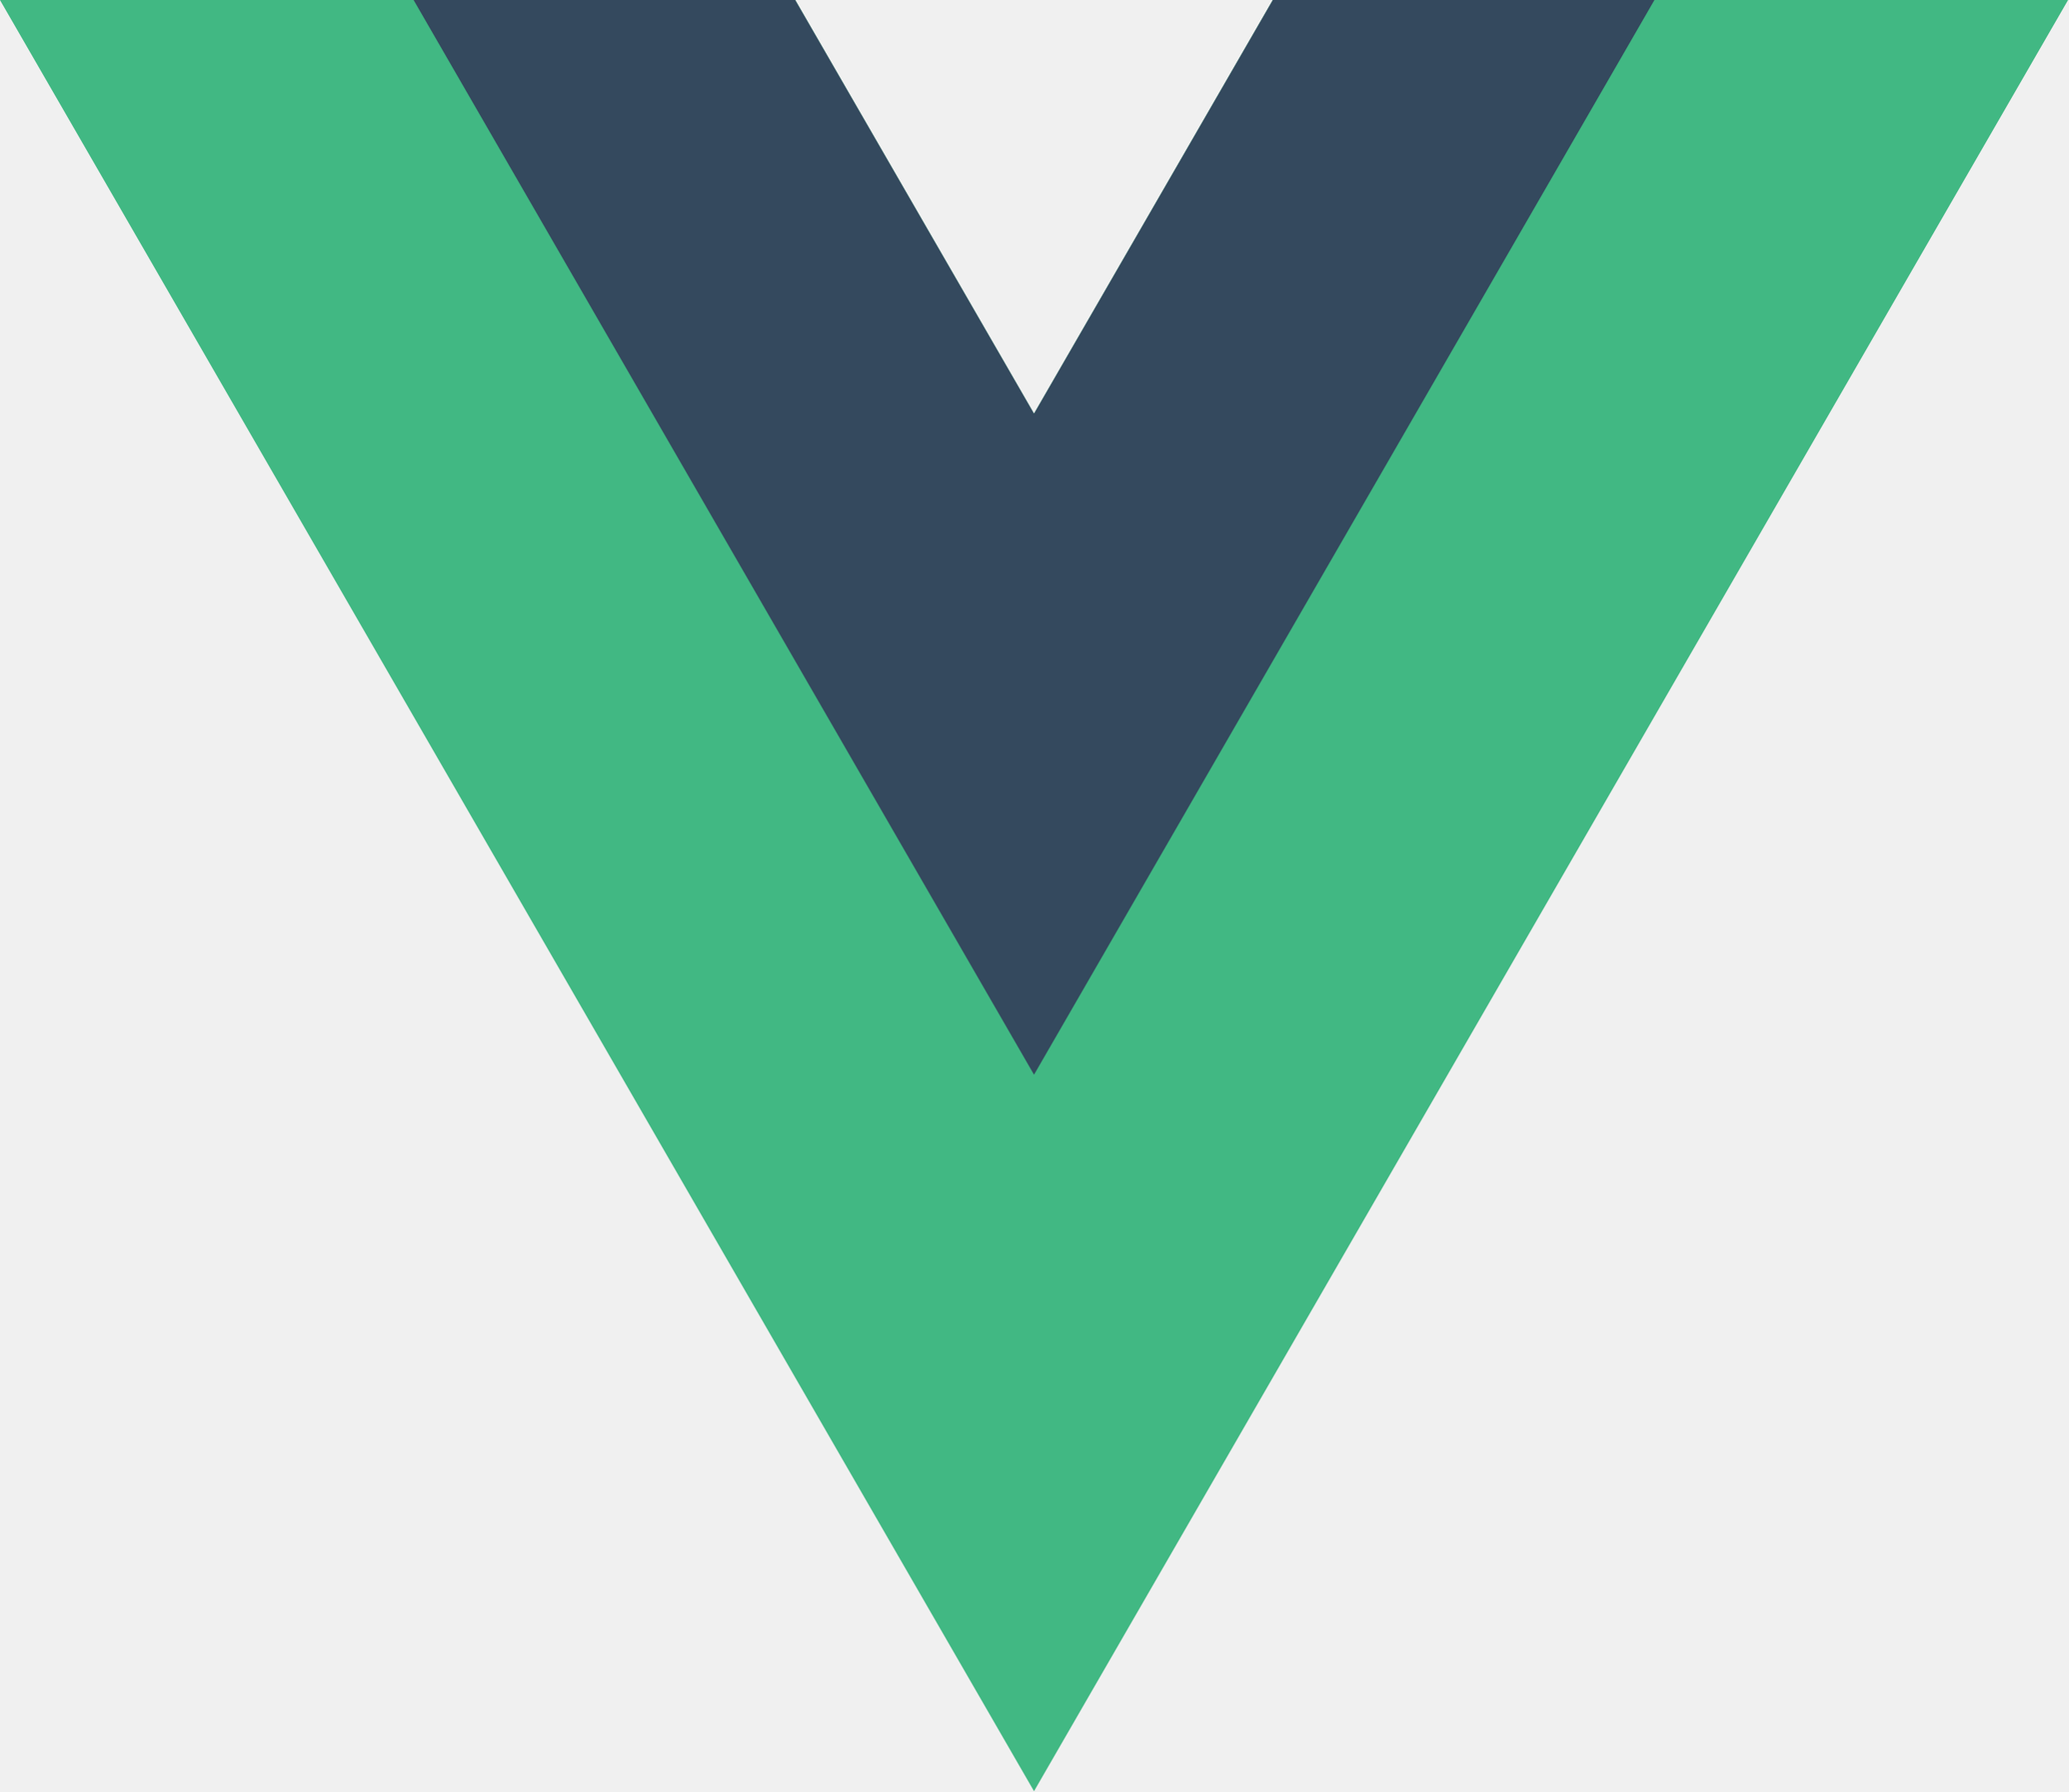
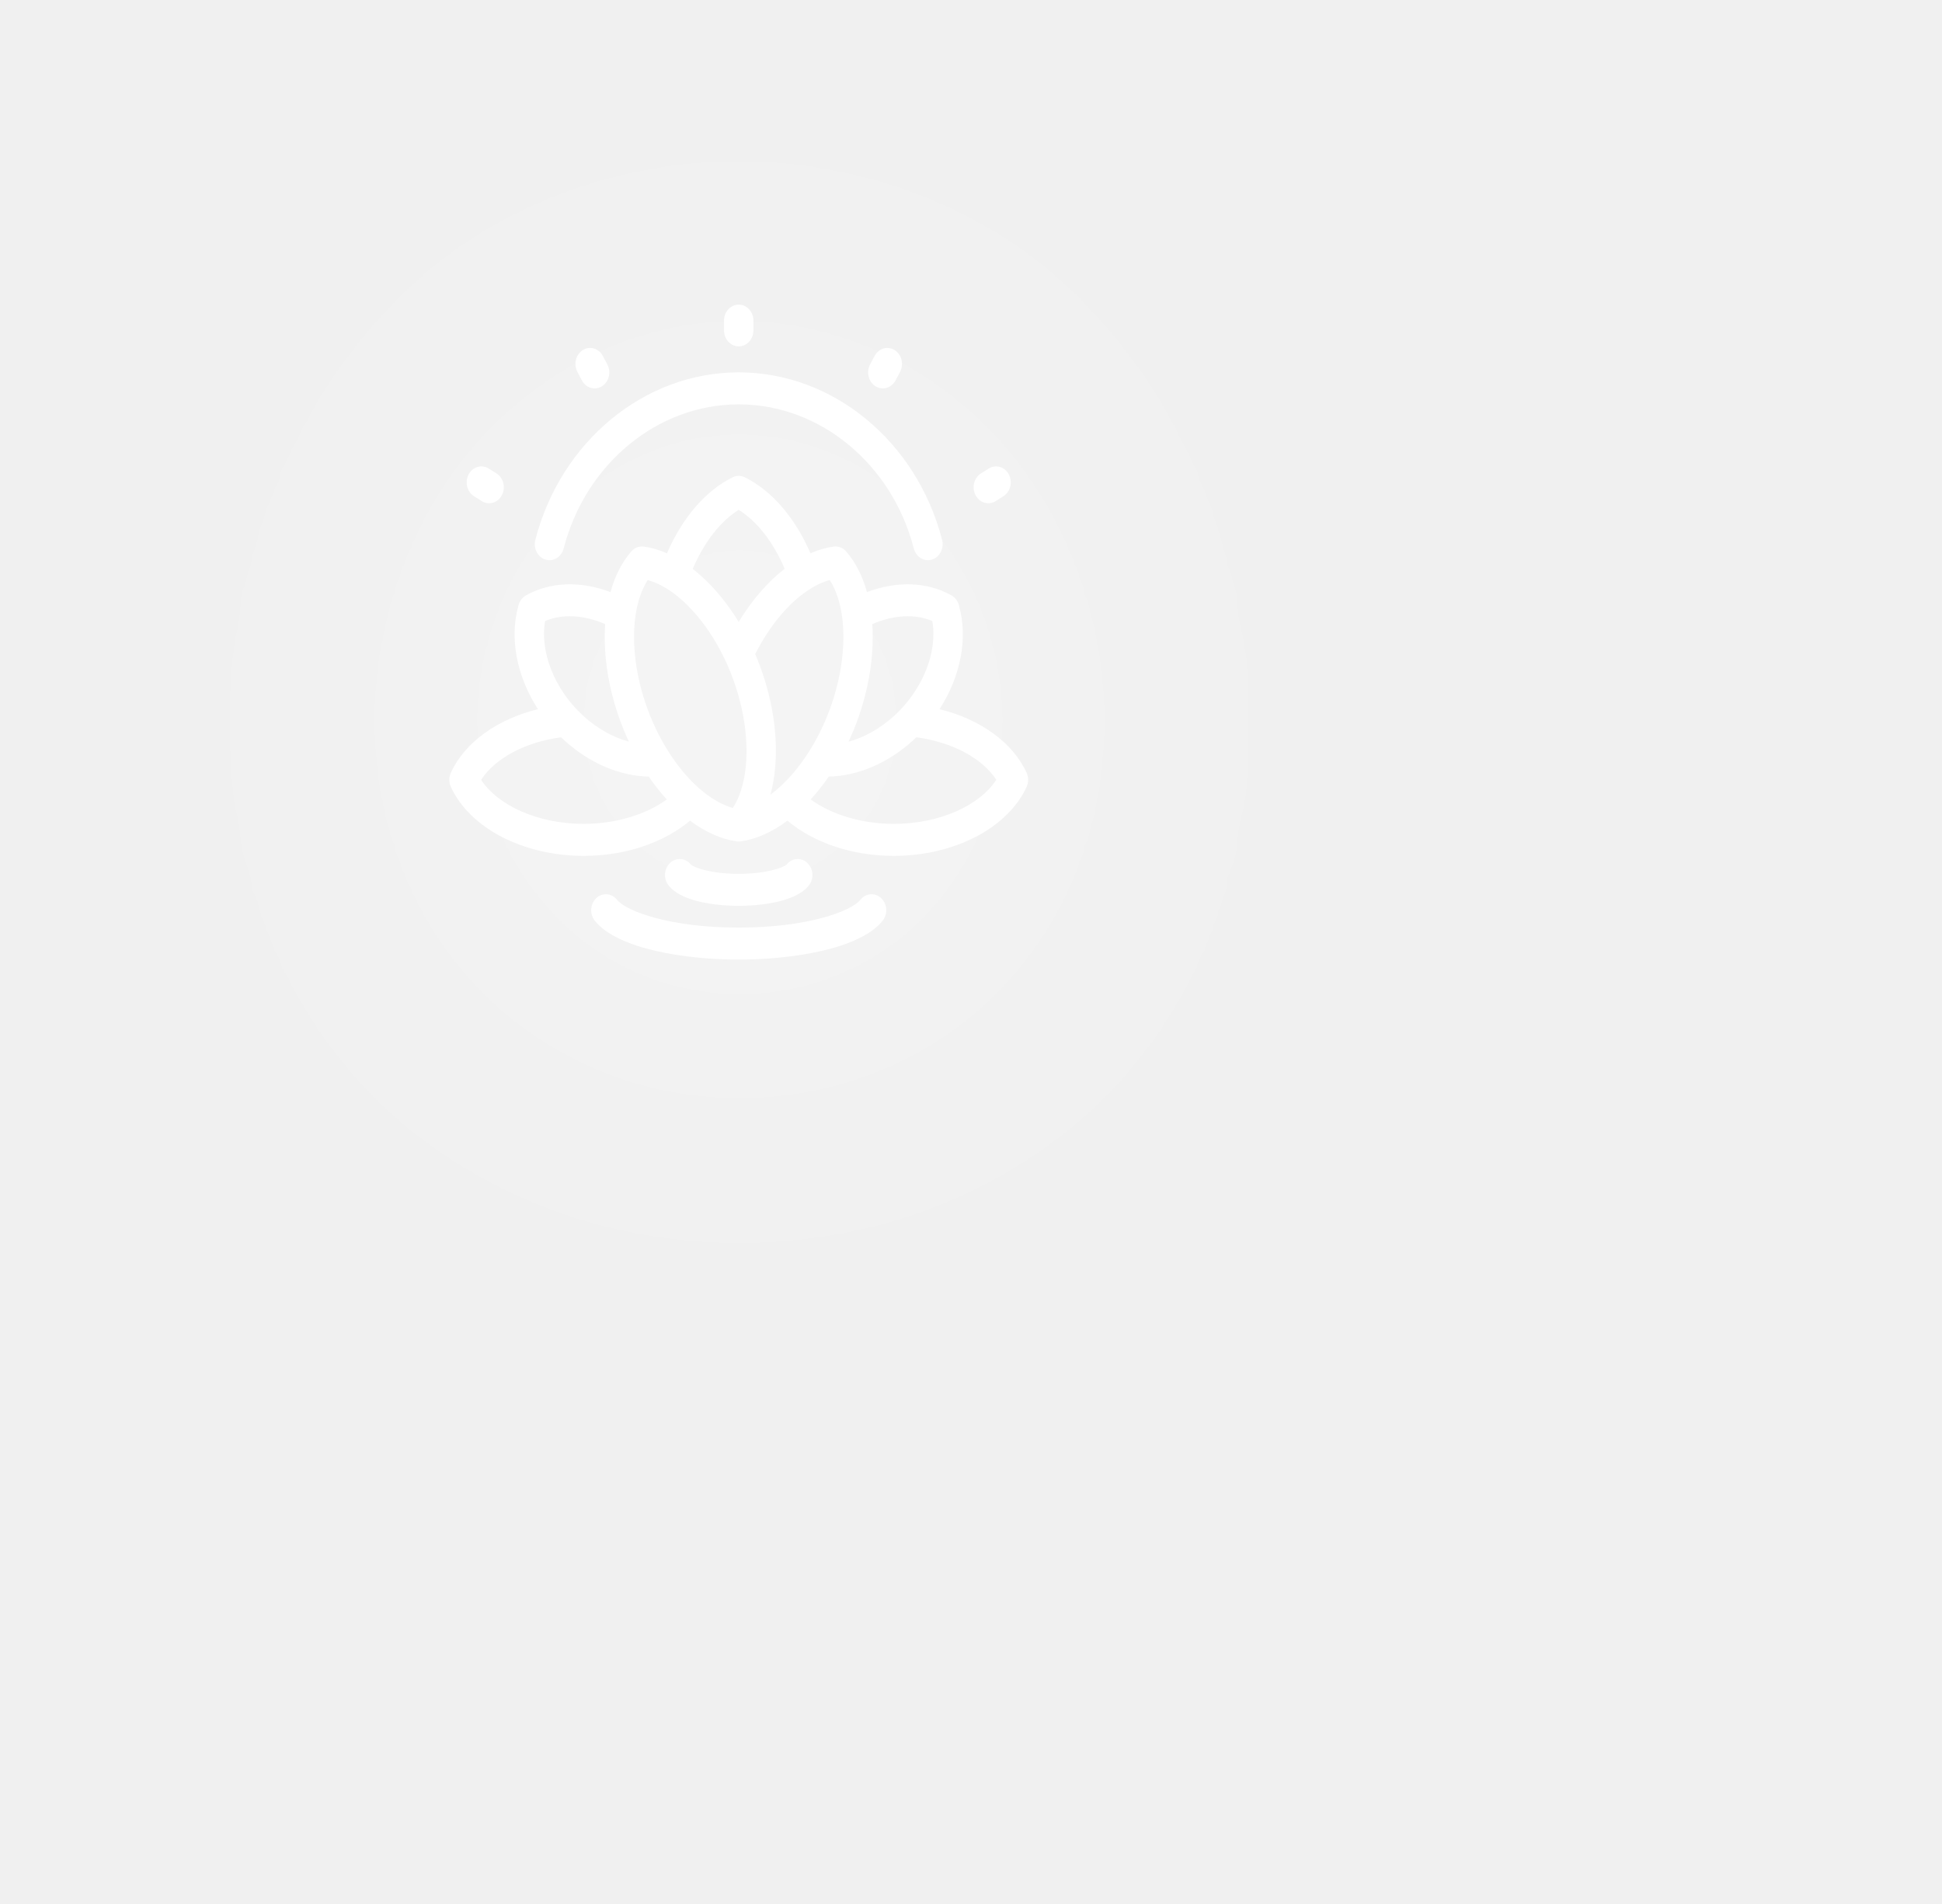
- <svg xmlns="http://www.w3.org/2000/svg" viewBox="0 0 261.76 226.69">
-   <path d="M161.096.001l-30.225 52.351L100.647.001H-.005l130.877 226.688L261.749.001z" fill="#41b883" />
-   <path d="M161.096.001l-30.225 52.351L100.647.001H52.346l78.526 136.01L209.398.001z" fill="#34495e" />
+ <svg xmlns="http://www.w3.org/2000/svg" width="255" height="250" viewBox="0 0 255 250" fill="none">
+   <g filter="url(#filter0_d_3_144)">
+     <path d="M95.07 43.38V42.101C95.07 40.941 95.934 40 97 40C98.066 40 98.93 40.941 98.93 42.101V43.38C98.93 44.54 98.066 45.481 97 45.481C95.934 45.481 95.07 44.54 95.07 43.38ZM76.406 49.949C76.763 50.623 77.412 51 78.079 51C78.406 51 78.738 50.909 79.042 50.718C79.965 50.139 80.282 48.854 79.749 47.849L79.162 46.741C78.629 45.736 77.449 45.392 76.526 45.971C75.603 46.551 75.286 47.836 75.819 48.841L76.406 49.949ZM114.957 50.718C115.261 50.909 115.593 51 115.92 51C116.587 51 117.236 50.623 117.594 49.949L118.181 48.842C118.714 47.837 118.398 46.552 117.474 45.972C116.552 45.392 115.371 45.736 114.838 46.741L114.251 47.849C113.718 48.853 114.034 50.138 114.957 50.718ZM129.776 66.079C130.104 66.079 130.436 65.988 130.74 65.797L131.757 65.158C132.68 64.577 132.996 63.292 132.463 62.288C131.93 61.283 130.75 60.939 129.827 61.519L128.809 62.159C127.886 62.739 127.57 64.024 128.103 65.029C128.461 65.702 129.109 66.079 129.776 66.079ZM134.793 103.339C132.287 108.746 125.284 112.378 117.366 112.378C111.939 112.378 106.854 110.674 103.398 107.757C101.418 109.234 99.328 110.185 97.257 110.475C97.162 110.489 97.068 110.494 96.976 110.493C96.899 110.492 96.821 110.486 96.744 110.475C94.672 110.185 92.582 109.234 90.602 107.757C87.146 110.675 82.062 112.378 76.634 112.378C68.716 112.378 61.713 108.746 59.207 103.339C58.931 102.744 58.931 102.041 59.207 101.446C61.056 97.456 65.285 94.43 70.636 93.119C67.859 88.826 66.845 83.753 68.103 79.414C68.257 78.883 68.598 78.44 69.052 78.183C72.223 76.384 76.245 76.254 80.16 77.748C80.741 75.652 81.656 73.828 82.895 72.406C83.319 71.92 83.931 71.683 84.541 71.769C85.554 71.911 86.571 72.211 87.577 72.653C89.619 67.955 92.629 64.452 96.195 62.671C96.705 62.415 97.293 62.415 97.804 62.671C101.369 64.451 104.378 67.952 106.42 72.647C107.427 72.209 108.444 71.912 109.459 71.769C110.07 71.683 110.681 71.92 111.105 72.406C112.345 73.828 113.259 75.652 113.84 77.747C117.756 76.254 121.777 76.385 124.948 78.183C125.402 78.44 125.743 78.883 125.897 79.413C127.155 83.753 126.141 88.825 123.364 93.118C128.715 94.43 132.944 97.455 134.793 101.446C135.069 102.041 135.069 102.744 134.793 103.339ZM111.425 97.379C113.52 96.812 115.602 95.645 117.436 93.97C121.182 90.549 123.144 85.568 122.418 81.542C120.151 80.583 117.323 80.732 114.536 81.949C114.804 85.872 114.154 90.309 112.549 94.676C112.208 95.604 111.831 96.507 111.425 97.379ZM90.962 74.7C93.185 76.423 95.259 78.808 96.996 81.661C98.742 78.777 100.814 76.396 103.032 74.683C101.545 71.187 99.418 68.453 97 66.942C94.578 68.455 92.448 71.196 90.962 74.7ZM76.563 93.97C78.397 95.645 80.48 96.813 82.576 97.379C82.169 96.507 81.793 95.605 81.451 94.676C79.846 90.309 79.196 85.872 79.464 81.949C76.677 80.732 73.85 80.583 71.582 81.541C70.856 85.567 72.817 90.549 76.563 93.97ZM87.553 104.971C86.722 104.06 85.928 103.055 85.184 101.97C81.359 101.899 77.369 100.192 74.082 97.189C73.944 97.062 73.808 96.935 73.673 96.805C68.972 97.439 65.033 99.549 63.179 102.392C65.433 105.842 70.761 108.177 76.633 108.177C80.803 108.177 84.791 106.98 87.553 104.971ZM96.25 89.13C94.327 83.897 91.111 79.582 87.731 77.404C87.636 77.356 87.547 77.299 87.463 77.237C86.663 76.749 85.856 76.383 85.056 76.153C84.256 77.399 83.72 78.992 83.454 80.807C83.447 80.917 83.432 81.028 83.408 81.138C82.963 84.643 83.494 88.925 85.034 93.115C86.589 97.344 88.987 100.973 91.634 103.36C91.696 103.408 91.756 103.461 91.813 103.519C93.248 104.777 94.751 105.668 96.228 106.092C98.601 102.4 98.648 95.654 96.25 89.13ZM108.965 93.115C110.505 88.926 111.036 84.646 110.592 81.141C110.568 81.028 110.552 80.915 110.545 80.802C110.279 78.989 109.743 77.397 108.943 76.153C108.155 76.378 107.359 76.736 106.569 77.212C106.464 77.294 106.351 77.365 106.229 77.424C103.604 79.123 101.07 82.114 99.162 85.88C99.399 86.433 99.623 86.996 99.834 87.569C102.022 93.523 102.435 99.608 101.168 104.341C101.512 104.087 101.854 103.81 102.192 103.514C102.246 103.46 102.301 103.411 102.359 103.365C105.009 100.978 107.41 97.347 108.965 93.115ZM130.821 102.392C128.967 99.549 125.027 97.44 120.326 96.805C120.192 96.935 120.056 97.063 119.917 97.189C116.63 100.192 112.64 101.898 108.816 101.97C108.072 103.055 107.278 104.06 106.447 104.971C109.209 106.979 113.197 108.177 117.366 108.177C123.239 108.177 128.567 105.842 130.821 102.392ZM115.71 117.931C114.906 117.169 113.687 117.26 112.987 118.135C111.77 119.656 106.005 121.798 97 121.798C87.995 121.798 82.23 119.656 81.013 118.135C80.313 117.26 79.094 117.169 78.29 117.931C77.487 118.693 77.403 120.02 78.103 120.895C81.118 124.663 90.167 126 97 126C103.833 126 112.882 124.663 115.898 120.895C116.597 120.02 116.513 118.693 115.71 117.931ZM71.629 73.478C72.654 73.792 73.721 73.142 74.01 72.025C76.895 60.878 86.349 53.093 97 53.093C107.651 53.093 117.105 60.878 119.991 72.025C120.23 72.952 121.005 73.557 121.847 73.557C122.02 73.557 122.197 73.531 122.372 73.478C123.398 73.163 123.995 72.002 123.706 70.886C120.354 57.935 109.372 48.891 97 48.891C84.628 48.891 73.646 57.936 70.294 70.886C70.005 72.002 70.603 73.163 71.629 73.478ZM97 118.939C98.658 118.939 104.222 118.746 106.202 116.27C106.902 115.395 106.818 114.068 106.014 113.306C105.214 112.548 104.003 112.635 103.302 113.498C102.862 113.933 100.577 114.737 97 114.737C93.422 114.737 91.137 113.933 90.697 113.497C89.996 112.635 88.785 112.548 87.986 113.306C87.181 114.068 87.097 115.396 87.798 116.27C89.778 118.747 95.342 118.939 97 118.939ZM62.243 65.157L63.26 65.797C63.563 65.988 63.895 66.079 64.223 66.079C64.89 66.079 65.539 65.703 65.896 65.029C66.43 64.024 66.114 62.739 65.191 62.159L64.174 61.519C63.252 60.939 62.071 61.282 61.538 62.287C61.004 63.292 61.32 64.577 62.243 65.157Z" fill="white" />
+   </g>
+   <defs>
+     <filter id="filter0_d_3_144" x="-61" y="-76" width="316" height="326" filterUnits="userSpaceOnUse" color-interpolation-filters="sRGB">
+       <feFlood flood-opacity="0" result="BackgroundImageFix" />
+       <feColorMatrix in="SourceAlpha" type="matrix" values="0 0 0 0 0 0 0 0 0 0 0 0 0 0 0 0 0 0 127 0" result="hardAlpha" />
+       <feOffset dy="4" />
+       <feGaussianBlur stdDeviation="60" />
+       <feColorMatrix type="matrix" values="0 0 0 0 1 0 0 0 0 1 0 0 0 0 1 0 0 0 1 0" />
+       <feBlend mode="normal" in2="BackgroundImageFix" result="effect1_dropShadow_3_144" />
+       <feBlend mode="normal" in="SourceGraphic" in2="effect1_dropShadow_3_144" result="shape" />
+     </filter>
+   </defs>
</svg>
